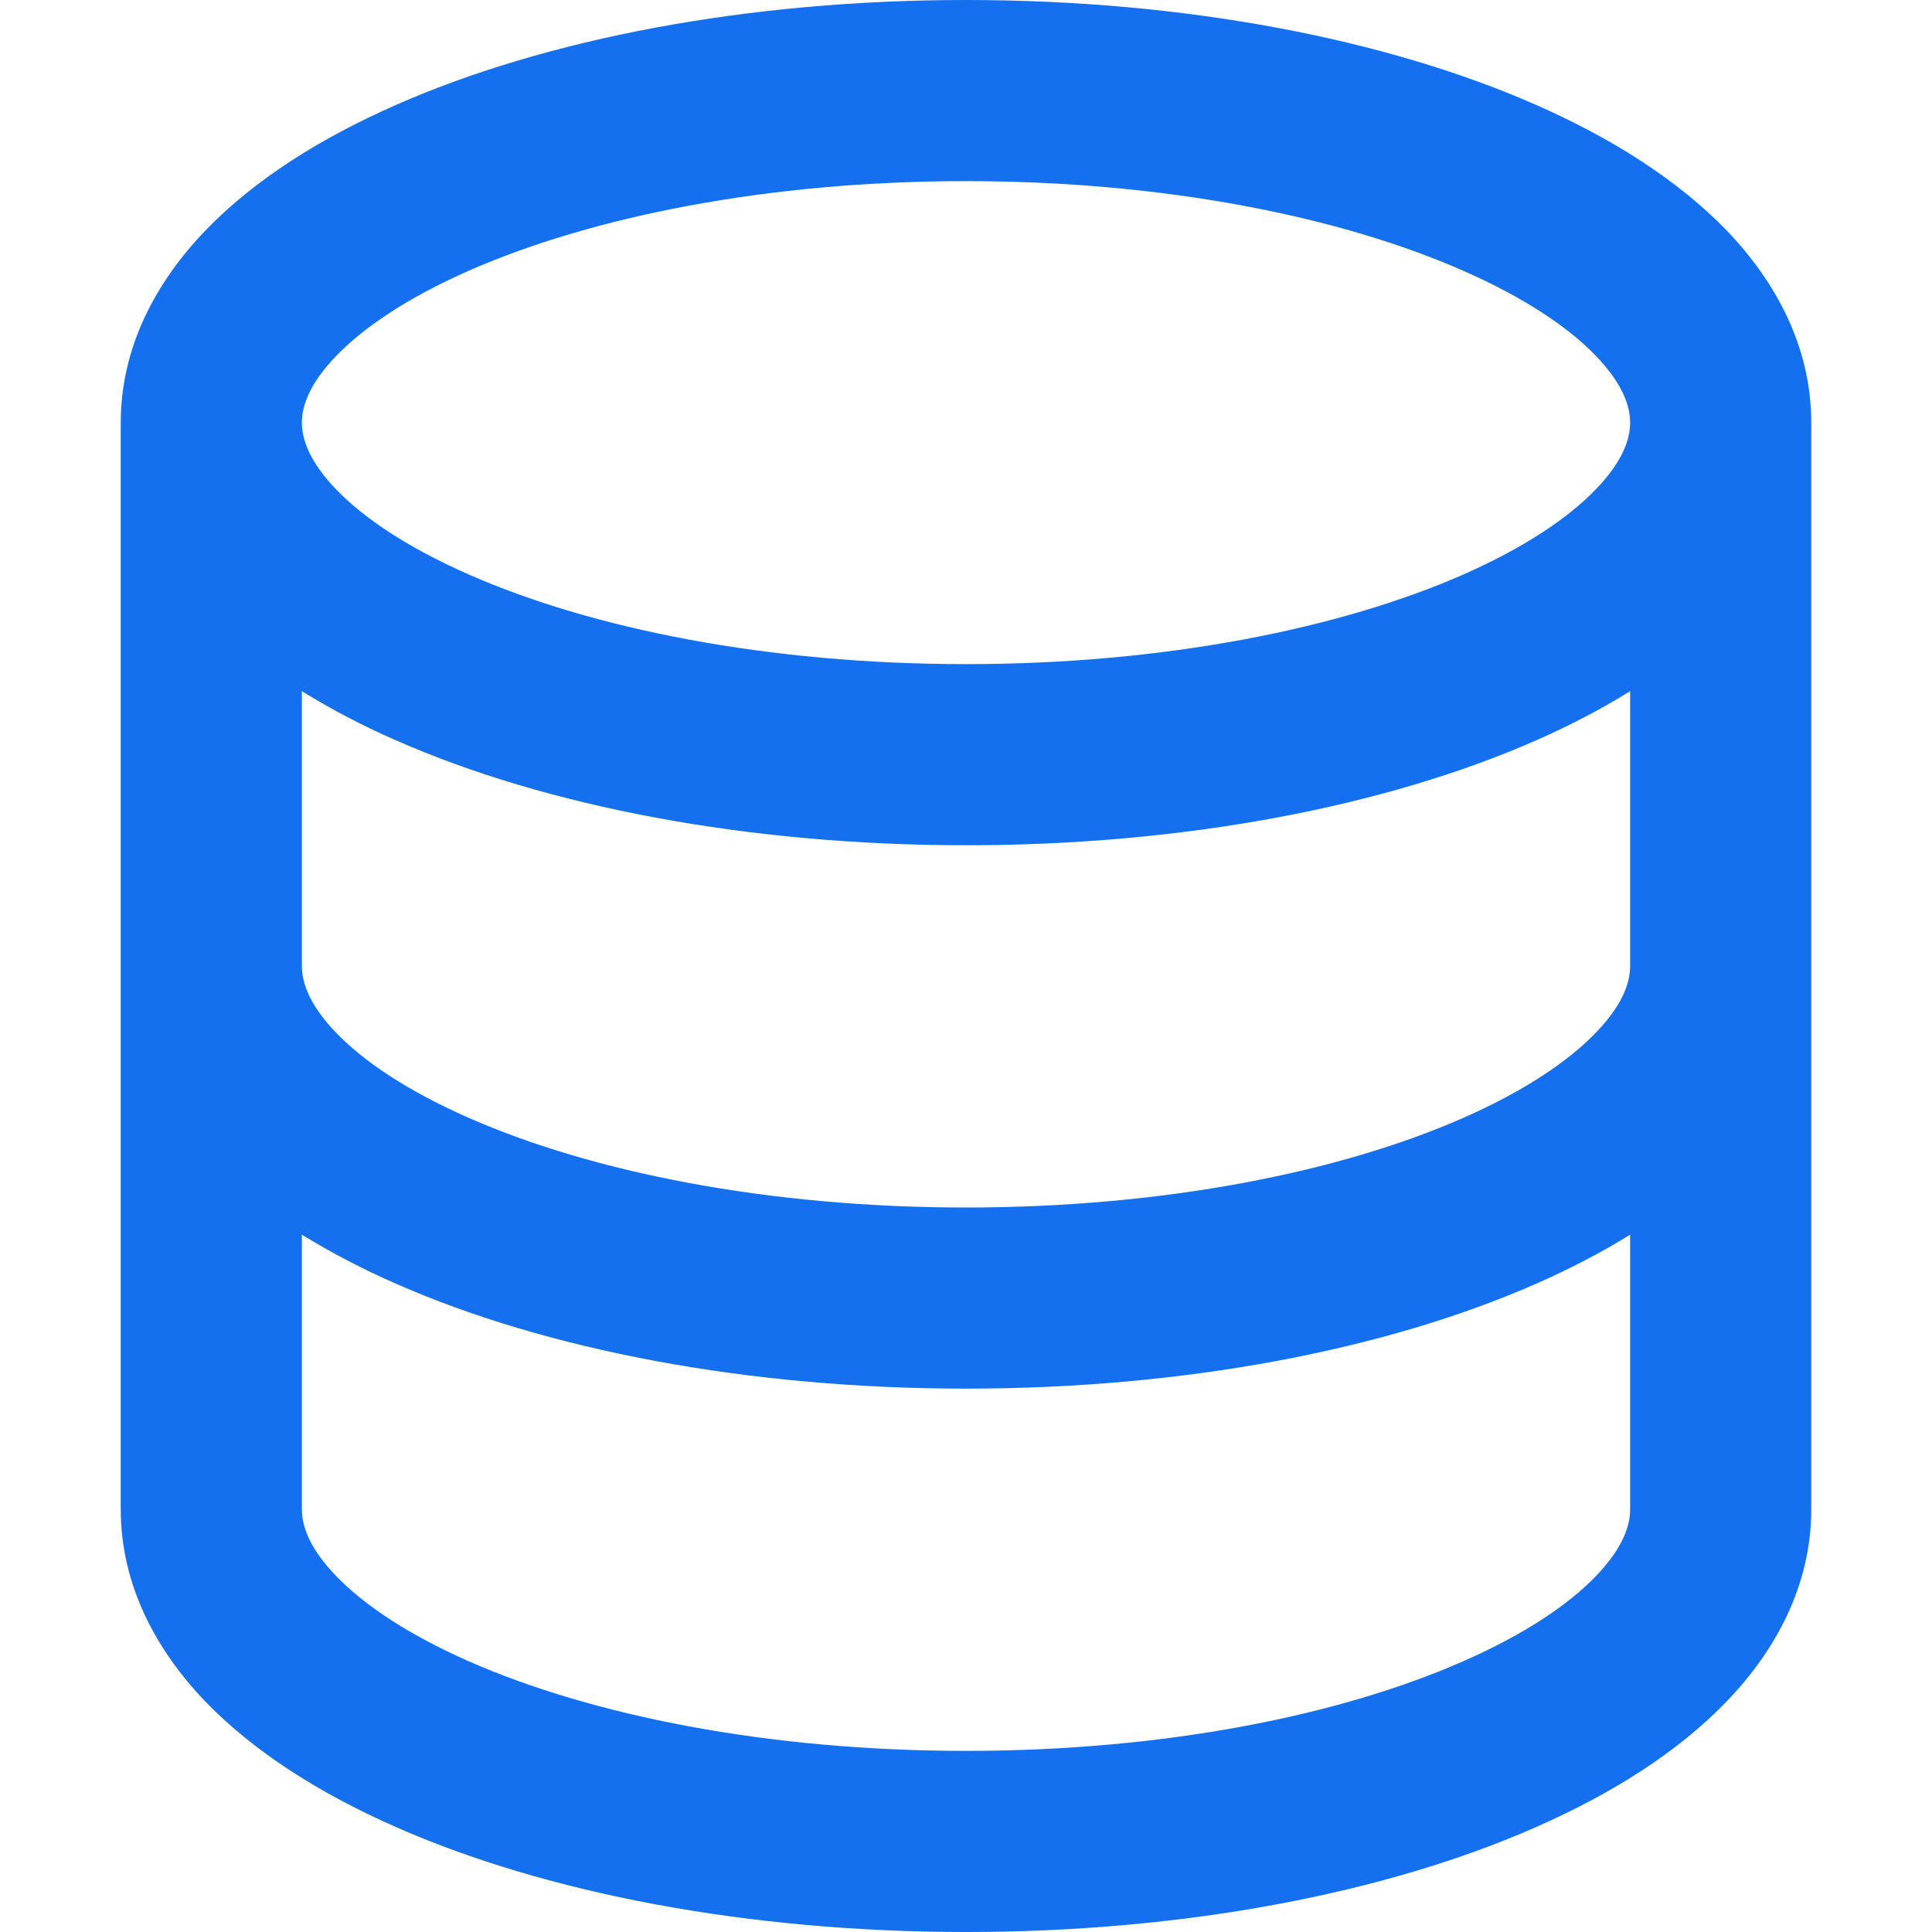
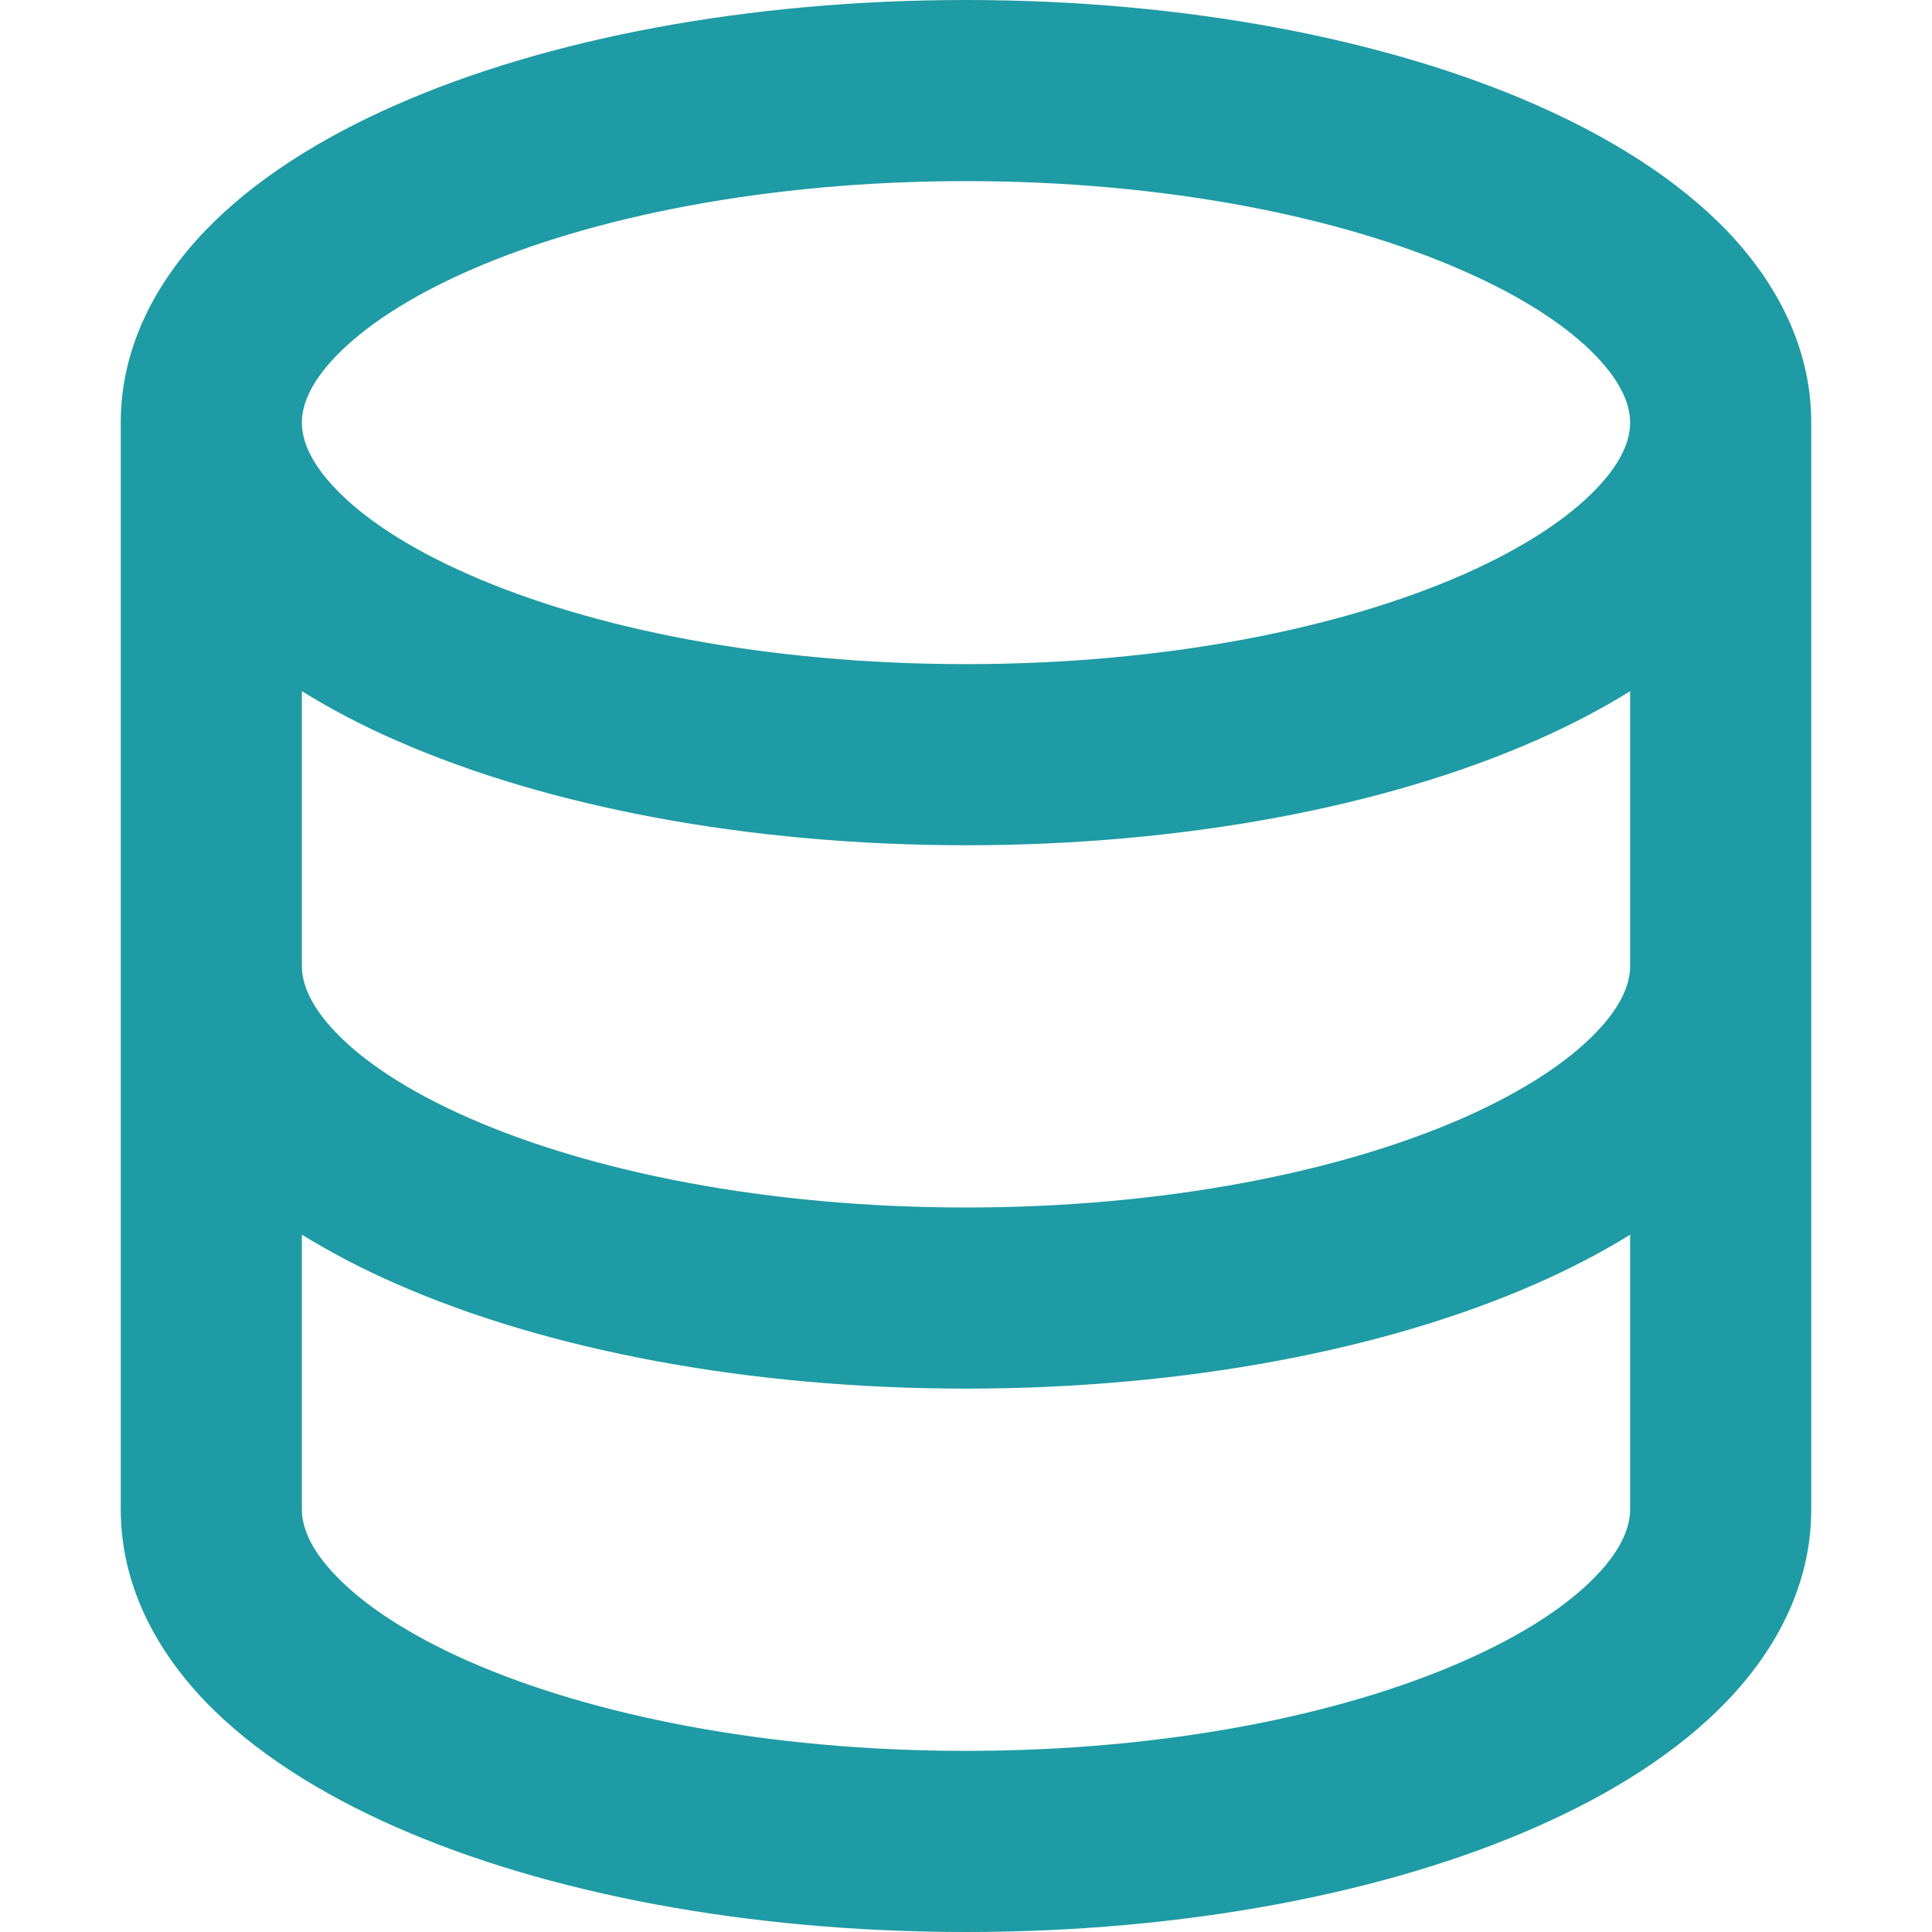
<svg xmlns="http://www.w3.org/2000/svg" width="16" height="16" viewBox="0 0 16 16">
-   <path fill="#1570EF" d="M1 3.5c0-.626.292-1.165.7-1.59.406-.422.956-.767 1.579-1.041C4.525.32 6.195 0 8 0c1.805 0 3.475.32 4.722.869.622.274 1.172.62 1.578 1.04.408.426.7.965.7 1.591v9c0 .626-.292 1.165-.7 1.59-.406.422-.956.767-1.579 1.041C11.476 15.68 9.806 16 8 16c-1.805 0-3.475-.32-4.721-.869-.623-.274-1.173-.62-1.579-1.04-.408-.426-.7-.965-.7-1.591Zm1.5 0c0 .133.058.318.282.551.227.237.591.483 1.101.707C4.898 5.205 6.353 5.5 8 5.5c1.646 0 3.101-.295 4.118-.742.508-.224.873-.471 1.1-.708.224-.232.282-.417.282-.55 0-.133-.058-.318-.282-.551-.227-.237-.591-.483-1.101-.707C11.102 1.795 9.647 1.5 8 1.5c-1.646 0-3.101.295-4.118.742-.508.224-.873.471-1.1.708-.224.232-.282.417-.282.55Zm0 4.5c0 .133.058.318.282.551.227.237.591.483 1.101.707C4.898 9.705 6.353 10 8 10c1.646 0 3.101-.295 4.118-.742.508-.224.873-.471 1.1-.708.224-.232.282-.417.282-.55V5.724c-.241.15-.503.286-.778.407C11.475 6.68 9.805 7 8 7c-1.805 0-3.475-.32-4.721-.869a6.15 6.15 0 0 1-.779-.407Zm0 2.225V12.5c0 .133.058.318.282.55.227.237.592.484 1.1.708 1.016.447 2.471.742 4.118.742 1.647 0 3.102-.295 4.117-.742.51-.224.874-.47 1.101-.707.224-.233.282-.418.282-.551v-2.275c-.241.15-.503.285-.778.406-1.247.549-2.917.869-4.722.869-1.805 0-3.475-.32-4.721-.869a6.327 6.327 0 0 1-.779-.406Z" />
+   <path fill="#1E9BA5" d="M1 3.5c0-.626.292-1.165.7-1.59.406-.422.956-.767 1.579-1.041C4.525.32 6.195 0 8 0c1.805 0 3.475.32 4.722.869.622.274 1.172.62 1.578 1.04.408.426.7.965.7 1.591v9c0 .626-.292 1.165-.7 1.59-.406.422-.956.767-1.579 1.041C11.476 15.68 9.806 16 8 16c-1.805 0-3.475-.32-4.721-.869-.623-.274-1.173-.62-1.579-1.04-.408-.426-.7-.965-.7-1.591Zm1.5 0c0 .133.058.318.282.551.227.237.591.483 1.101.707C4.898 5.205 6.353 5.5 8 5.5c1.646 0 3.101-.295 4.118-.742.508-.224.873-.471 1.1-.708.224-.232.282-.417.282-.55 0-.133-.058-.318-.282-.551-.227-.237-.591-.483-1.101-.707C11.102 1.795 9.647 1.5 8 1.5c-1.646 0-3.101.295-4.118.742-.508.224-.873.471-1.1.708-.224.232-.282.417-.282.55Zm0 4.5c0 .133.058.318.282.551.227.237.591.483 1.101.707C4.898 9.705 6.353 10 8 10c1.646 0 3.101-.295 4.118-.742.508-.224.873-.471 1.1-.708.224-.232.282-.417.282-.55V5.724c-.241.15-.503.286-.778.407C11.475 6.68 9.805 7 8 7c-1.805 0-3.475-.32-4.721-.869a6.15 6.15 0 0 1-.779-.407Zm0 2.225V12.5c0 .133.058.318.282.55.227.237.592.484 1.1.708 1.016.447 2.471.742 4.118.742 1.647 0 3.102-.295 4.117-.742.51-.224.874-.47 1.101-.707.224-.233.282-.418.282-.551v-2.275c-.241.15-.503.285-.778.406-1.247.549-2.917.869-4.722.869-1.805 0-3.475-.32-4.721-.869a6.327 6.327 0 0 1-.779-.406Z" />
</svg>
